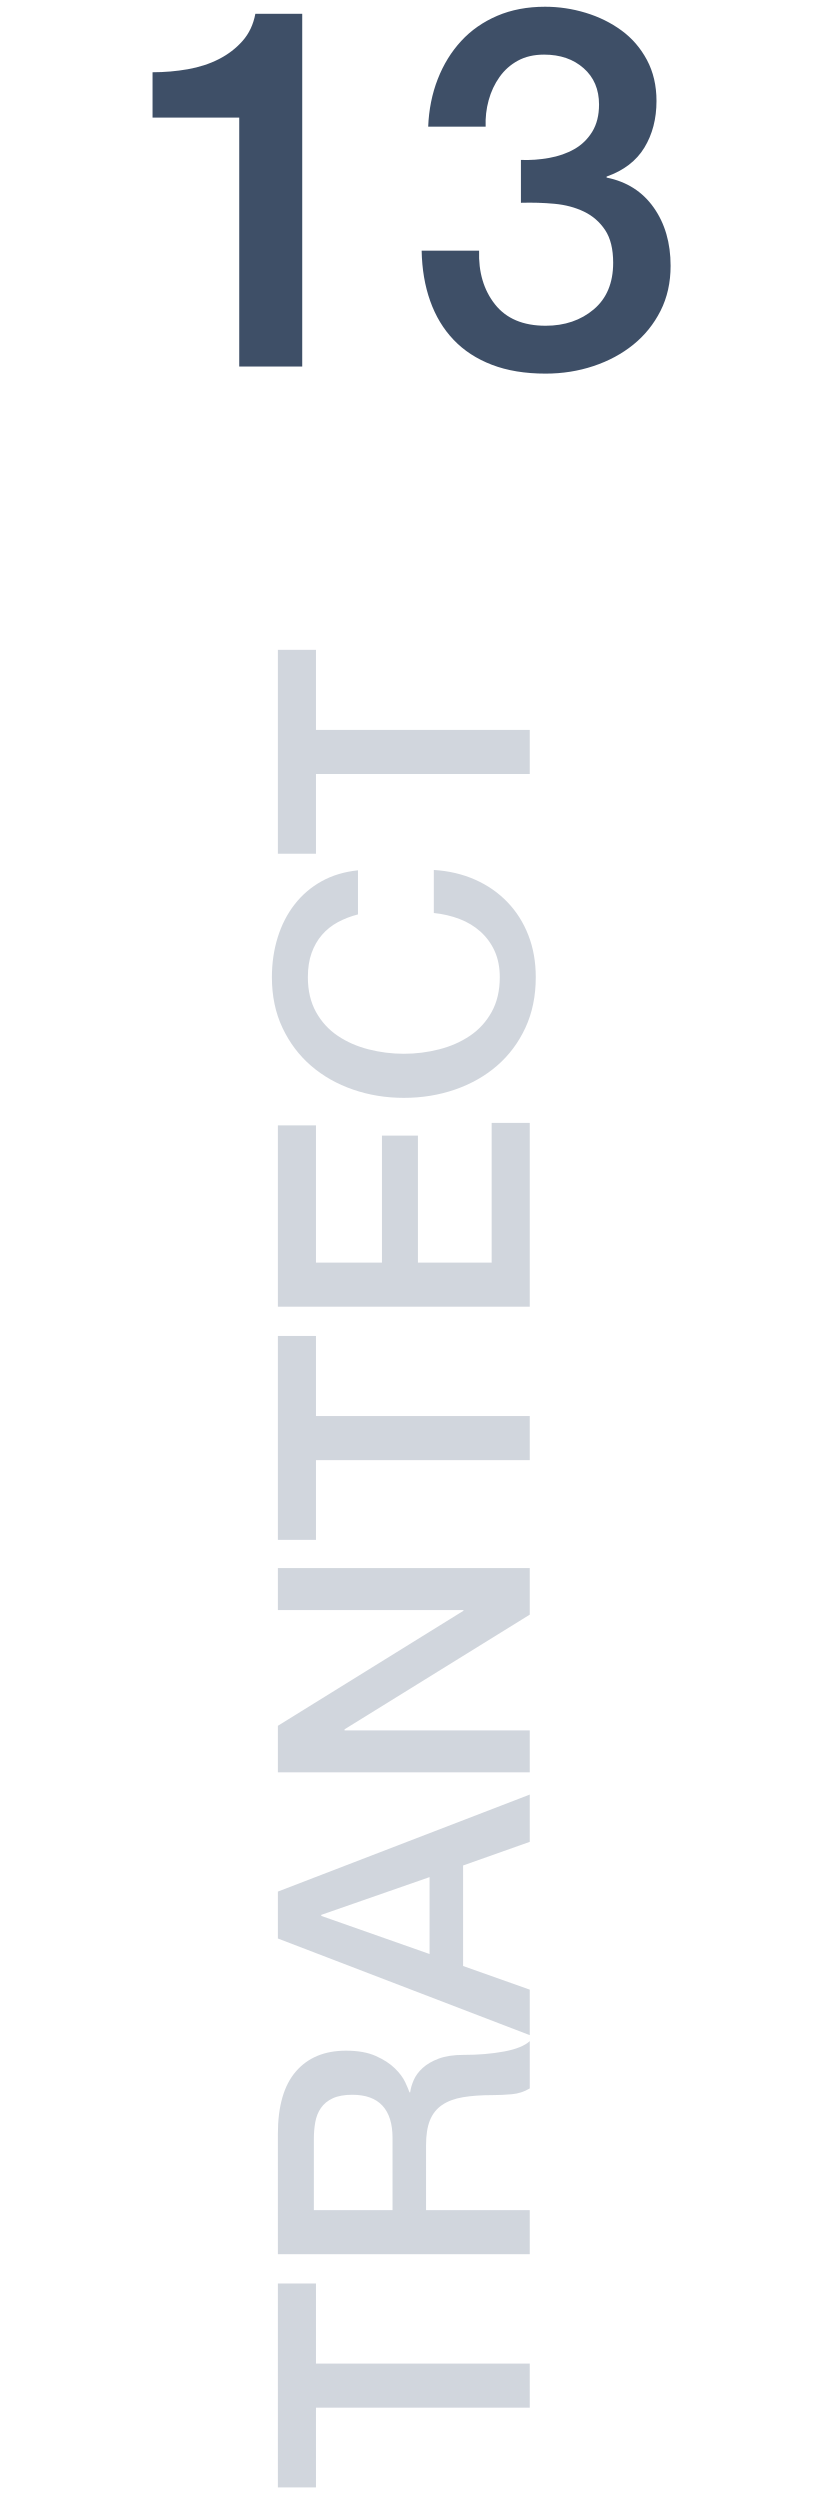
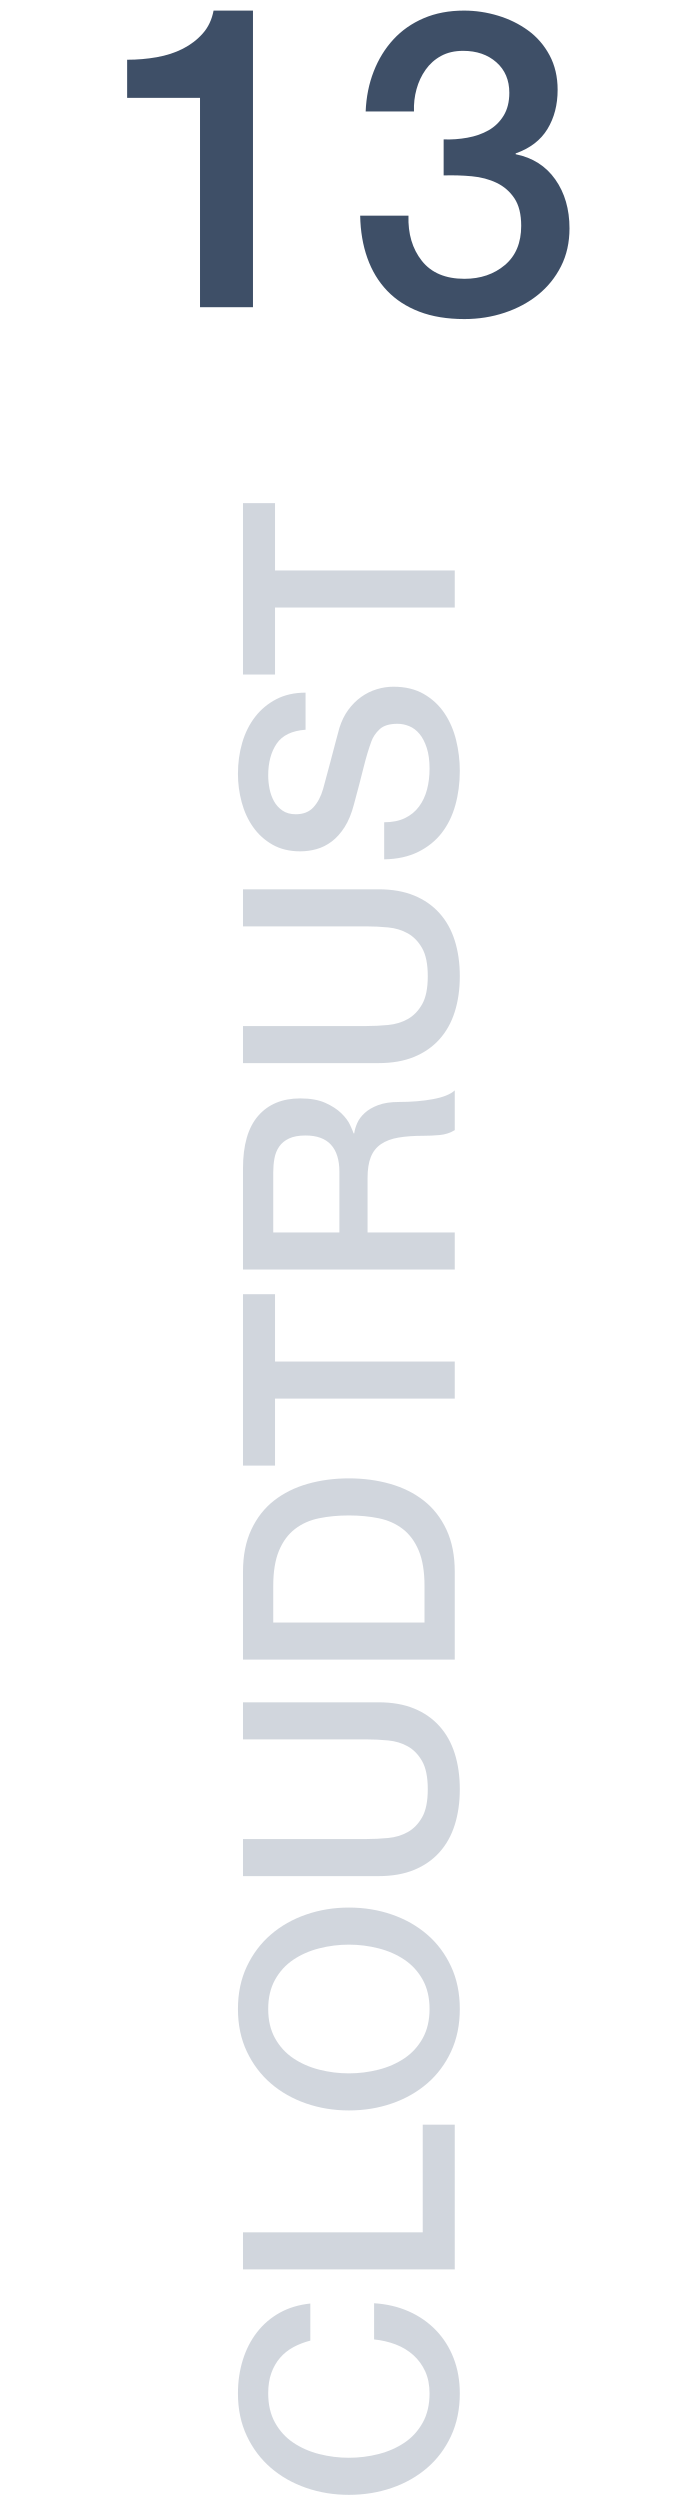
- <svg xmlns="http://www.w3.org/2000/svg" version="1.1" id="图层_1" x="0px" y="0px" width="65.2px" height="198.43px" viewBox="0 0 65.2 198.43" enable-background="new 0 0 65.2 198.43" xml:space="preserve">
-   <g display="none">
-     <path display="inline" fill="#3E4F67" d="M1.02,6.999c0.96,0,1.893-0.08,2.8-0.24c0.906-0.16,1.727-0.426,2.46-0.8   c0.733-0.373,1.36-0.853,1.88-1.44c0.52-0.586,0.86-1.307,1.02-2.16h3.72v28h-5v-19.76H1.02V6.999z" />
-     <path display="inline" fill="#3E4F67" d="M32.261,1.799c2,0,3.633,0.46,4.899,1.38c1.267,0.92,2.253,2.094,2.96,3.52   c0.706,1.427,1.187,2.994,1.44,4.7c0.253,1.707,0.38,3.36,0.38,4.96s-0.127,3.254-0.38,4.96c-0.254,1.707-0.734,3.274-1.44,4.7   c-0.707,1.427-1.693,2.6-2.96,3.52s-2.899,1.38-4.899,1.38s-3.634-0.46-4.9-1.38s-2.254-2.093-2.96-3.52   c-0.707-1.426-1.187-2.993-1.44-4.7c-0.253-1.706-0.38-3.36-0.38-4.96s0.127-3.253,0.38-4.96c0.254-1.706,0.733-3.273,1.44-4.7   c0.706-1.426,1.693-2.6,2.96-3.52C28.627,2.259,30.261,1.799,32.261,1.799z M32.261,27.118c0.986,0,1.812-0.286,2.479-0.86   c0.666-0.573,1.193-1.346,1.58-2.32c0.387-0.973,0.66-2.113,0.82-3.42s0.24-2.693,0.24-4.16c0-1.466-0.08-2.846-0.24-4.14   c-0.16-1.293-0.434-2.433-0.82-3.42c-0.387-0.986-0.914-1.766-1.58-2.34c-0.667-0.573-1.493-0.86-2.479-0.86   c-1.014,0-1.848,0.287-2.5,0.86c-0.654,0.574-1.174,1.354-1.561,2.34c-0.387,0.987-0.66,2.127-0.819,3.42   c-0.16,1.294-0.24,2.674-0.24,4.14c0,1.467,0.08,2.854,0.24,4.16c0.159,1.307,0.433,2.447,0.819,3.42   c0.387,0.974,0.906,1.747,1.561,2.32C30.413,26.832,31.247,27.118,32.261,27.118z" />
-     <path display="inline" fill="#3E4F67" d="M54.5,1.799c2,0,3.633,0.46,4.9,1.38c1.266,0.92,2.253,2.094,2.96,3.52   c0.706,1.427,1.186,2.994,1.439,4.7c0.254,1.707,0.38,3.36,0.38,4.96s-0.126,3.254-0.38,4.96c-0.254,1.707-0.733,3.274-1.439,4.7   c-0.707,1.427-1.694,2.6-2.96,3.52c-1.268,0.92-2.9,1.38-4.9,1.38s-3.634-0.46-4.899-1.38c-1.268-0.92-2.254-2.093-2.961-3.52   c-0.706-1.426-1.187-2.993-1.439-4.7c-0.254-1.706-0.38-3.36-0.38-4.96s0.126-3.253,0.38-4.96c0.253-1.706,0.733-3.273,1.439-4.7   c0.707-1.426,1.693-2.6,2.961-3.52C50.866,2.259,52.5,1.799,54.5,1.799z M54.5,27.118c0.986,0,1.813-0.286,2.48-0.86   c0.666-0.573,1.192-1.346,1.58-2.32c0.386-0.973,0.659-2.113,0.819-3.42s0.24-2.693,0.24-4.16c0-1.466-0.08-2.846-0.24-4.14   c-0.16-1.293-0.434-2.433-0.819-3.42c-0.388-0.986-0.914-1.766-1.58-2.34c-0.667-0.573-1.494-0.86-2.48-0.86   c-1.014,0-1.847,0.287-2.5,0.86c-0.653,0.574-1.174,1.354-1.56,2.34c-0.387,0.987-0.66,2.127-0.82,3.42   c-0.16,1.294-0.24,2.674-0.24,4.14c0,1.467,0.08,2.854,0.24,4.16s0.434,2.447,0.82,3.42c0.386,0.974,0.906,1.747,1.56,2.32   C52.653,26.832,53.486,27.118,54.5,27.118z" />
-   </g>
-   <g>
-     <path fill="#D1D6DD" d="M22.056,197.43v-16.184h3.024v6.356h16.968v3.5H25.08v6.328H22.056z" />
-     <path fill="#D1D6DD" d="M22.056,178.922v-9.548c0-2.202,0.476-3.854,1.428-4.956s2.278-1.652,3.976-1.652   c0.952,0,1.741,0.141,2.366,0.421c0.626,0.279,1.13,0.606,1.512,0.979c0.383,0.374,0.658,0.742,0.826,1.106   c0.168,0.363,0.28,0.63,0.336,0.798h0.056c0.038-0.299,0.131-0.621,0.28-0.966c0.149-0.346,0.388-0.668,0.714-0.967   c0.327-0.298,0.751-0.546,1.274-0.741c0.523-0.196,1.176-0.295,1.96-0.295c1.176,0,2.246-0.088,3.207-0.266   c0.961-0.177,1.647-0.452,2.058-0.826v3.752c-0.429,0.262-0.905,0.416-1.428,0.462c-0.522,0.047-1.026,0.07-1.513,0.07   c-0.914,0-1.703,0.056-2.366,0.168c-0.662,0.112-1.213,0.317-1.652,0.616c-0.438,0.299-0.76,0.705-0.966,1.218   c-0.206,0.514-0.308,1.172-0.308,1.975v5.151h8.232v3.5H22.056z M31.156,175.422v-5.74c0-1.119-0.266-1.969-0.798-2.548   c-0.532-0.578-1.33-0.868-2.394-0.868c-0.634,0-1.152,0.094-1.554,0.28c-0.401,0.187-0.714,0.443-0.938,0.771   c-0.224,0.326-0.373,0.699-0.448,1.12c-0.074,0.42-0.112,0.854-0.112,1.302v5.684H31.156z" />
-     <path fill="#D1D6DD" d="M22.056,153.863v-3.725l19.992-7.699v3.752l-5.292,1.876v7.979l5.292,1.876v3.612L22.056,153.863z    M34.096,155.094v-6.104l-8.596,2.996v0.084L34.096,155.094z" />
-     <path fill="#D1D6DD" d="M22.056,140.675v-3.696l14.728-9.128v-0.057H22.056v-3.332h19.992v3.696l-14.7,9.101v0.084h14.7v3.332   H22.056z" />
-     <path fill="#D1D6DD" d="M22.056,122.223v-16.185h3.024v6.356h16.968v3.5H25.08v6.328H22.056z" />
-     <path fill="#D1D6DD" d="M22.056,103.715V89.324h3.024v10.892h5.236v-10.08h2.856v10.08h5.852V89.127h3.024v14.588H22.056z" />
-     <path fill="#D1D6DD" d="M28.412,72.579c-0.578,0.149-1.11,0.355-1.596,0.616c-0.485,0.262-0.905,0.598-1.26,1.008   c-0.354,0.411-0.63,0.892-0.826,1.442c-0.196,0.551-0.294,1.189-0.294,1.918c0,1.063,0.215,1.983,0.644,2.758   s1.003,1.405,1.722,1.89c0.719,0.486,1.536,0.846,2.45,1.078c0.915,0.234,1.848,0.351,2.8,0.351c0.952,0,1.886-0.116,2.8-0.351   c0.915-0.232,1.731-0.592,2.45-1.078c0.719-0.484,1.293-1.115,1.722-1.89c0.43-0.774,0.645-1.694,0.645-2.758   c0-0.784-0.136-1.475-0.406-2.072c-0.27-0.597-0.645-1.11-1.12-1.54c-0.476-0.429-1.031-0.765-1.666-1.008   c-0.635-0.242-1.316-0.401-2.044-0.476v-3.416c1.195,0.074,2.287,0.331,3.276,0.77s1.844,1.031,2.562,1.778   c0.719,0.746,1.274,1.624,1.666,2.632c0.393,1.008,0.588,2.119,0.588,3.332c0,1.493-0.275,2.833-0.825,4.018   c-0.551,1.186-1.303,2.189-2.254,3.011c-0.952,0.821-2.063,1.451-3.333,1.89c-1.269,0.438-2.623,0.658-4.06,0.658   c-1.418,0-2.762-0.22-4.032-0.658s-2.38-1.068-3.332-1.89c-0.952-0.821-1.708-1.825-2.268-3.011c-0.56-1.185-0.84-2.524-0.84-4.018   c0-1.12,0.154-2.175,0.462-3.164c0.308-0.989,0.756-1.862,1.344-2.618s1.302-1.367,2.142-1.834c0.84-0.466,1.802-0.756,2.884-0.868   V72.579z" />
-     <path fill="#D1D6DD" d="M22.056,67.764V51.579h3.024v6.356h16.968v3.5H25.08v6.328H22.056z" />
-   </g>
-   <g display="none">
-     <path display="inline" fill="#3E4F67" d="M32.044,1.04c2.208,0,4.011,0.508,5.409,1.524c1.4,1.016,2.489,2.312,3.269,3.887   c0.781,1.576,1.309,3.306,1.589,5.19c0.28,1.885,0.421,3.71,0.421,5.476s-0.14,3.593-0.421,5.476   c-0.28,1.885-0.809,3.615-1.589,5.19c-0.781,1.575-1.87,2.87-3.269,3.887c-1.397,1.016-3.2,1.524-5.409,1.524   c-2.209,0-4.013-0.508-5.411-1.524c-1.399-1.016-2.489-2.311-3.269-3.887c-0.78-1.575-1.31-3.305-1.59-5.19   c-0.28-1.884-0.419-3.71-0.419-5.476s0.14-3.592,0.419-5.476c0.28-1.884,0.81-3.614,1.59-5.19c0.78-1.575,1.87-2.87,3.269-3.887   C28.032,1.548,29.836,1.04,32.044,1.04z M32.044,28.997c1.089,0,2.001-0.316,2.737-0.949c0.738-0.633,1.318-1.486,1.745-2.561   c0.427-1.074,0.729-2.333,0.906-3.776s0.265-2.974,0.265-4.593c0-1.619-0.088-3.143-0.265-4.571   c-0.177-1.428-0.479-2.686-0.906-3.776c-0.427-1.089-1.007-1.95-1.745-2.584c-0.735-0.633-1.648-0.949-2.737-0.949   c-1.12,0-2.04,0.316-2.761,0.949c-0.722,0.633-1.296,1.494-1.723,2.584c-0.427,1.09-0.729,2.348-0.905,3.776   c-0.177,1.429-0.265,2.952-0.265,4.571c0,1.62,0.088,3.151,0.265,4.593c0.176,1.443,0.478,2.702,0.905,3.776   c0.426,1.075,1.001,1.928,1.723,2.561C30.004,28.681,30.925,28.997,32.044,28.997z" />
-   </g>
-   <g display="none">
-     <path display="inline" fill="#3E4F67" d="M23.333,5.64c0.96,0,1.893-0.08,2.8-0.24c0.906-0.16,1.727-0.426,2.46-0.8   c0.733-0.373,1.36-0.853,1.88-1.44c0.521-0.586,0.86-1.307,1.021-2.16h3.72v28h-5V9.24h-6.88V5.64z" />
-   </g>
-   <g display="none">
-     <path display="inline" fill="#3E4F67" d="M41.592,30.207h-19.12c0.026-2.32,0.587-4.346,1.681-6.08   c1.093-1.733,2.586-3.24,4.479-4.52c0.906-0.666,1.854-1.313,2.84-1.94c0.986-0.626,1.894-1.3,2.721-2.02   c0.826-0.72,1.506-1.5,2.04-2.34c0.533-0.84,0.812-1.806,0.84-2.9c0-0.506-0.061-1.046-0.18-1.62c-0.12-0.573-0.354-1.106-0.7-1.6   c-0.347-0.493-0.827-0.906-1.44-1.24s-1.414-0.5-2.399-0.5c-0.907,0-1.66,0.18-2.261,0.54c-0.6,0.36-1.08,0.854-1.439,1.48   c-0.36,0.627-0.627,1.367-0.8,2.22c-0.174,0.854-0.274,1.774-0.301,2.76h-4.56c0-1.546,0.206-2.98,0.62-4.3   c0.413-1.32,1.033-2.46,1.859-3.42c0.827-0.96,1.834-1.713,3.021-2.26c1.187-0.546,2.566-0.82,4.14-0.82   c1.706,0,3.134,0.28,4.28,0.84c1.146,0.56,2.073,1.267,2.78,2.12c0.706,0.854,1.206,1.78,1.5,2.78c0.293,1,0.439,1.954,0.439,2.86   c0,1.12-0.174,2.134-0.52,3.04c-0.347,0.907-0.813,1.74-1.4,2.5c-0.587,0.76-1.254,1.46-2,2.1c-0.747,0.64-1.52,1.24-2.319,1.8   c-0.801,0.56-1.601,1.094-2.4,1.6c-0.8,0.507-1.54,1.014-2.22,1.52c-0.681,0.507-1.274,1.034-1.78,1.58   c-0.507,0.547-0.854,1.126-1.04,1.74h13.64V30.207z" />
-   </g>
-   <g display="none">
-     <path display="inline" fill="#3E4F67" d="M31.052,13.16c0.746,0.027,1.493-0.026,2.24-0.16c0.746-0.133,1.413-0.366,2-0.7   c0.586-0.333,1.06-0.793,1.42-1.38c0.359-0.586,0.54-1.306,0.54-2.16c0-1.2-0.407-2.16-1.221-2.88   c-0.813-0.72-1.859-1.08-3.14-1.08c-0.8,0-1.494,0.16-2.08,0.48c-0.587,0.32-1.073,0.753-1.46,1.3   c-0.387,0.547-0.674,1.16-0.86,1.84c-0.187,0.68-0.267,1.38-0.239,2.1h-4.561c0.054-1.36,0.307-2.62,0.76-3.78   c0.453-1.16,1.073-2.167,1.86-3.02c0.786-0.854,1.74-1.52,2.86-2S31.558,1,32.972,1c1.093,0,2.166,0.16,3.22,0.48   c1.054,0.32,2,0.787,2.84,1.4c0.841,0.614,1.514,1.394,2.021,2.34c0.506,0.947,0.76,2.034,0.76,3.26c0,1.414-0.32,2.647-0.96,3.7   c-0.64,1.054-1.64,1.82-3,2.3v0.08c1.6,0.32,2.847,1.114,3.74,2.38c0.893,1.267,1.34,2.807,1.34,4.62c0,1.334-0.267,2.527-0.8,3.58   c-0.534,1.054-1.254,1.947-2.16,2.68c-0.907,0.734-1.96,1.3-3.16,1.7s-2.467,0.6-3.8,0.6c-1.627,0-3.047-0.234-4.26-0.7   c-1.214-0.466-2.228-1.126-3.04-1.98c-0.814-0.853-1.434-1.88-1.86-3.08c-0.427-1.2-0.653-2.533-0.68-4h4.56   c-0.054,1.707,0.366,3.127,1.26,4.26c0.894,1.134,2.233,1.7,4.021,1.7c1.52,0,2.793-0.433,3.82-1.3c1.025-0.866,1.54-2.1,1.54-3.7   c0-1.093-0.214-1.96-0.641-2.6c-0.427-0.64-0.986-1.126-1.68-1.46c-0.694-0.333-1.474-0.54-2.34-0.62   c-0.867-0.08-1.754-0.106-2.66-0.08V13.16z" />
-   </g>
-   <g display="none">
-     <path display="inline" fill="#3E4F67" d="M26.38,1h14.48v4.08H29.78l-1.44,7.12l0.08,0.08c0.613-0.693,1.394-1.22,2.34-1.58   c0.946-0.36,1.887-0.54,2.82-0.54c1.386,0,2.626,0.233,3.72,0.7c1.094,0.467,2.014,1.12,2.76,1.96c0.747,0.84,1.313,1.834,1.7,2.98   c0.387,1.147,0.58,2.387,0.58,3.72c0,1.12-0.18,2.274-0.54,3.46c-0.359,1.187-0.934,2.267-1.72,3.24   c-0.787,0.974-1.794,1.773-3.021,2.4c-1.227,0.626-2.693,0.94-4.399,0.94c-1.36,0-2.62-0.18-3.78-0.54s-2.18-0.9-3.06-1.62   c-0.88-0.72-1.58-1.606-2.101-2.66c-0.52-1.053-0.807-2.287-0.859-3.7h4.56c0.133,1.52,0.653,2.687,1.56,3.5   c0.906,0.813,2.106,1.22,3.601,1.22c0.96,0,1.773-0.16,2.439-0.48c0.667-0.32,1.207-0.76,1.62-1.32s0.707-1.213,0.88-1.96   c0.174-0.746,0.261-1.546,0.261-2.4c0-0.773-0.107-1.513-0.32-2.22c-0.214-0.706-0.534-1.326-0.96-1.86   c-0.427-0.533-0.98-0.96-1.66-1.28c-0.68-0.32-1.474-0.48-2.38-0.48c-0.96,0-1.86,0.18-2.7,0.54c-0.84,0.36-1.446,1.034-1.819,2.02   H23.38L26.38,1z" />
-   </g>
-   <g display="none">
-     <path display="inline" fill="#3E4F67" d="M32.667,30.072c-1.414,0-2.727-0.2-3.94-0.6s-2.26-0.98-3.14-1.74   c-0.88-0.76-1.567-1.687-2.06-2.78c-0.494-1.093-0.74-2.32-0.74-3.68c0-1.76,0.46-3.24,1.38-4.44c0.92-1.2,2.166-2,3.74-2.4v-0.08   c-1.28-0.48-2.261-1.22-2.94-2.22s-1.02-2.18-1.02-3.54c0-2.4,0.753-4.273,2.26-5.62c1.506-1.346,3.66-2.02,6.46-2.02   s4.953,0.674,6.46,2.02c1.506,1.347,2.26,3.22,2.26,5.62c0,1.36-0.34,2.54-1.02,3.54c-0.681,1-1.66,1.74-2.94,2.22v0.08   c1.573,0.4,2.82,1.2,3.74,2.4c0.92,1.2,1.38,2.68,1.38,4.44c0,1.36-0.247,2.587-0.74,3.68c-0.493,1.094-1.18,2.02-2.06,2.78   c-0.88,0.76-1.927,1.34-3.141,1.74C35.393,29.872,34.08,30.072,32.667,30.072z M32.667,26.472c1.52,0,2.786-0.453,3.8-1.36   c1.014-0.906,1.521-2.187,1.521-3.84c0-1.546-0.507-2.753-1.521-3.62c-1.014-0.866-2.28-1.3-3.8-1.3c-1.521,0-2.787,0.434-3.8,1.3   c-1.014,0.867-1.521,2.074-1.521,3.62c0,1.654,0.507,2.934,1.521,3.84C29.88,26.019,31.146,26.472,32.667,26.472z M32.667,4.552   c-1.227,0-2.267,0.367-3.12,1.1s-1.28,1.793-1.28,3.18c0,1.334,0.413,2.354,1.24,3.06c0.826,0.707,1.88,1.06,3.16,1.06   s2.333-0.353,3.16-1.06c0.826-0.706,1.239-1.726,1.239-3.06c0-1.386-0.427-2.446-1.279-3.18   C34.933,4.919,33.893,4.552,32.667,4.552z" />
-   </g>
-   <g>
-     <path fill="#3E4F67" d="M12.107,5.735c0.96,0,1.893-0.08,2.8-0.24c0.906-0.16,1.727-0.426,2.46-0.8   c0.733-0.373,1.36-0.853,1.88-1.44c0.521-0.586,0.86-1.307,1.021-2.16h3.72v28h-5V9.335h-6.88V5.735z" />
-     <path fill="#3E4F67" d="M41.347,12.695c0.746,0.027,1.493-0.026,2.24-0.16c0.746-0.133,1.413-0.366,2-0.7   c0.586-0.333,1.06-0.793,1.42-1.38c0.359-0.586,0.54-1.306,0.54-2.16c0-1.2-0.407-2.16-1.221-2.88   c-0.813-0.72-1.859-1.08-3.14-1.08c-0.8,0-1.494,0.16-2.08,0.48c-0.587,0.32-1.073,0.753-1.46,1.3   c-0.387,0.547-0.674,1.16-0.86,1.84c-0.187,0.68-0.267,1.38-0.239,2.1h-4.561c0.054-1.36,0.307-2.62,0.76-3.78   c0.453-1.16,1.073-2.167,1.86-3.02c0.786-0.854,1.74-1.52,2.86-2s2.386-0.72,3.8-0.72c1.093,0,2.166,0.16,3.22,0.48   c1.054,0.32,2,0.787,2.84,1.4c0.841,0.614,1.514,1.394,2.021,2.34c0.506,0.947,0.76,2.034,0.76,3.26c0,1.414-0.32,2.647-0.96,3.7   c-0.64,1.054-1.64,1.82-3,2.3v0.08c1.6,0.32,2.847,1.114,3.74,2.38c0.893,1.267,1.34,2.807,1.34,4.62c0,1.334-0.267,2.527-0.8,3.58   c-0.534,1.054-1.254,1.947-2.16,2.68c-0.907,0.734-1.96,1.3-3.16,1.7s-2.467,0.6-3.8,0.6c-1.627,0-3.047-0.234-4.26-0.7   c-1.214-0.466-2.228-1.126-3.04-1.98c-0.814-0.853-1.434-1.88-1.86-3.08c-0.427-1.2-0.653-2.533-0.68-4h4.56   c-0.054,1.707,0.366,3.127,1.26,4.26c0.894,1.134,2.233,1.7,4.021,1.7c1.52,0,2.793-0.433,3.82-1.3c1.025-0.866,1.54-2.1,1.54-3.7   c0-1.093-0.214-1.96-0.641-2.6c-0.427-0.64-0.986-1.126-1.68-1.46c-0.694-0.333-1.474-0.54-2.34-0.62   c-0.867-0.08-1.754-0.106-2.66-0.08V12.695z" />
+ <svg xmlns="http://www.w3.org/2000/svg" width="65px" height="236px" viewBox="0 0 65 236" version="1.1" style="background: #FFFFFF;">
+   <defs />
+   <g id="Page-1" stroke="none" stroke-width="1" fill="none" fill-rule="evenodd">
+     <g id="Artboard-Copy-2">
+       <path d="M-46.516,137.864 C-46.665,137.285 -46.871,136.753 -47.132,136.268 C-47.393,135.783 -47.729,135.363 -48.14,135.008 C-48.551,134.653 -49.031,134.378 -49.582,134.182 C-50.133,133.986 -50.772,133.888 -51.5,133.888 C-52.564,133.888 -53.483,134.103 -54.258,134.532 C-55.033,134.961 -55.663,135.535 -56.148,136.254 C-56.633,136.973 -56.993,137.789 -57.226,138.704 C-57.459,139.619 -57.576,140.552 -57.576,141.504 C-57.576,142.456 -57.459,143.389 -57.226,144.304 C-56.993,145.219 -56.633,146.035 -56.148,146.754 C-55.663,147.473 -55.033,148.047 -54.258,148.476 C-53.483,148.905 -52.564,149.12 -51.5,149.12 C-50.716,149.12 -50.025,148.985 -49.428,148.714 C-48.831,148.443 -48.317,148.07 -47.888,147.594 C-47.459,147.118 -47.123,146.563 -46.88,145.928 C-46.637,145.293 -46.479,144.612 -46.404,143.884 L-42.988,143.884 C-43.063,145.079 -43.319,146.171 -43.758,147.16 C-44.197,148.149 -44.789,149.003 -45.536,149.722 C-46.283,150.441 -47.16,150.996 -48.168,151.388 C-49.176,151.78 -50.287,151.976 -51.5,151.976 C-52.993,151.976 -54.333,151.701 -55.518,151.15 C-56.703,150.599 -57.707,149.848 -58.528,148.896 C-59.349,147.944 -59.979,146.833 -60.418,145.564 C-60.857,144.295 -61.076,142.941 -61.076,141.504 C-61.076,140.085 -60.857,138.741 -60.418,137.472 C-59.979,136.203 -59.349,135.092 -58.528,134.14 C-57.707,133.188 -56.703,132.432 -55.518,131.872 C-54.333,131.312 -52.993,131.032 -51.5,131.032 C-50.38,131.032 -49.325,131.186 -48.336,131.494 C-47.347,131.802 -46.474,132.25 -45.718,132.838 C-44.962,133.426 -44.351,134.14 -43.884,134.98 C-43.417,135.82 -43.128,136.781 -43.016,137.864 L-46.516,137.864 Z M-39.796,131.508 L-36.296,131.508 L-36.296,148.476 L-26.132,148.476 L-26.132,151.5 L-39.796,151.5 L-39.796,131.508 Z M-15.212,133.888 C-16.276,133.888 -17.195,134.103 -17.97,134.532 C-18.745,134.961 -19.375,135.535 -19.86,136.254 C-20.345,136.973 -20.705,137.789 -20.938,138.704 C-21.171,139.619 -21.288,140.552 -21.288,141.504 C-21.288,142.456 -21.171,143.389 -20.938,144.304 C-20.705,145.219 -20.345,146.035 -19.86,146.754 C-19.375,147.473 -18.745,148.047 -17.97,148.476 C-17.195,148.905 -16.276,149.12 -15.212,149.12 C-14.148,149.12 -13.229,148.905 -12.454,148.476 C-11.679,148.047 -11.049,147.473 -10.564,146.754 C-10.079,146.035 -9.719,145.219 -9.486,144.304 C-9.253,143.389 -9.136,142.456 -9.136,141.504 C-9.136,140.552 -9.253,139.619 -9.486,138.704 C-9.719,137.789 -10.079,136.973 -10.564,136.254 C-11.049,135.535 -11.679,134.961 -12.454,134.532 C-13.229,134.103 -14.148,133.888 -15.212,133.888 Z M-15.212,131.032 C-13.719,131.032 -12.379,131.312 -11.194,131.872 C-10.009,132.432 -9.005,133.188 -8.184,134.14 C-7.363,135.092 -6.733,136.203 -6.294,137.472 C-5.855,138.741 -5.636,140.085 -5.636,141.504 C-5.636,142.941 -5.855,144.295 -6.294,145.564 C-6.733,146.833 -7.363,147.944 -8.184,148.896 C-9.005,149.848 -10.009,150.599 -11.194,151.15 C-12.379,151.701 -13.719,151.976 -15.212,151.976 C-16.705,151.976 -18.045,151.701 -19.23,151.15 C-20.415,150.599 -21.419,149.848 -22.24,148.896 C-23.061,147.944 -23.691,146.833 -24.13,145.564 C-24.569,144.295 -24.788,142.941 -24.788,141.504 C-24.788,140.085 -24.569,138.741 -24.13,137.472 C-23.691,136.203 -23.061,135.092 -22.24,134.14 C-21.419,133.188 -20.415,132.432 -19.23,131.872 C-18.045,131.312 -16.705,131.032 -15.212,131.032 Z M-2.668,131.508 L0.832,131.508 L0.832,143.156 C0.832,143.828 0.865,144.509 0.93,145.2 C0.995,145.891 1.182,146.511 1.49,147.062 C1.798,147.613 2.265,148.065 2.89,148.42 C3.515,148.775 4.397,148.952 5.536,148.952 C6.675,148.952 7.557,148.775 8.182,148.42 C8.807,148.065 9.274,147.613 9.582,147.062 C9.89,146.511 10.077,145.891 10.142,145.2 C10.207,144.509 10.24,143.828 10.24,143.156 L10.24,131.508 L13.74,131.508 L13.74,144.304 C13.74,145.592 13.544,146.712 13.152,147.664 C12.76,148.616 12.205,149.414 11.486,150.058 C10.767,150.702 9.904,151.183 8.896,151.5 C7.888,151.817 6.768,151.976 5.536,151.976 C4.304,151.976 3.184,151.817 2.176,151.5 C1.168,151.183 0.305,150.702 -0.414,150.058 C-1.133,149.414 -1.688,148.616 -2.08,147.664 C-2.472,146.712 -2.668,145.592 -2.668,144.304 L-2.668,131.508 Z M17.772,131.508 L26.06,131.508 C27.591,131.508 28.916,131.769 30.036,132.292 C31.156,132.815 32.071,133.529 32.78,134.434 C33.489,135.339 34.017,136.399 34.362,137.612 C34.707,138.825 34.88,140.123 34.88,141.504 C34.88,142.885 34.707,144.183 34.362,145.396 C34.017,146.609 33.489,147.669 32.78,148.574 C32.071,149.479 31.156,150.193 30.036,150.716 C28.916,151.239 27.591,151.5 26.06,151.5 L17.772,151.5 L17.772,131.508 Z M21.272,148.644 L24.716,148.644 C26.079,148.644 27.194,148.462 28.062,148.098 C28.93,147.734 29.611,147.23 30.106,146.586 C30.601,145.942 30.937,145.186 31.114,144.318 C31.291,143.45 31.38,142.512 31.38,141.504 C31.38,140.496 31.291,139.558 31.114,138.69 C30.937,137.822 30.601,137.066 30.106,136.422 C29.611,135.778 28.93,135.274 28.062,134.91 C27.194,134.546 26.079,134.364 24.716,134.364 L21.272,134.364 L21.272,148.644 Z M36.084,131.508 L52.268,131.508 L52.268,134.532 L45.912,134.532 L45.912,151.5 L42.412,151.5 L42.412,134.532 L36.084,134.532 L36.084,131.508 Z M54.592,131.508 L64.14,131.508 C66.343,131.508 67.995,131.984 69.096,132.936 C70.197,133.888 70.748,135.213 70.748,136.912 C70.748,137.864 70.608,138.653 70.328,139.278 C70.048,139.903 69.721,140.407 69.348,140.79 C68.975,141.173 68.606,141.448 68.242,141.616 C67.878,141.784 67.612,141.896 67.444,141.952 L67.444,142.008 C67.743,142.045 68.065,142.139 68.41,142.288 C68.755,142.437 69.077,142.675 69.376,143.002 C69.675,143.329 69.922,143.753 70.118,144.276 C70.314,144.799 70.412,145.452 70.412,146.236 C70.412,147.412 70.501,148.481 70.678,149.442 C70.855,150.403 71.131,151.089 71.504,151.5 L67.752,151.5 C67.491,151.071 67.337,150.595 67.29,150.072 C67.243,149.549 67.22,149.045 67.22,148.56 C67.22,147.645 67.164,146.857 67.052,146.194 C66.94,145.531 66.735,144.981 66.436,144.542 C66.137,144.103 65.731,143.781 65.218,143.576 C64.705,143.371 64.047,143.268 63.244,143.268 L58.092,143.268 L58.092,151.5 L54.592,151.5 L54.592,131.508 Z M58.092,140.608 L63.832,140.608 C64.952,140.608 65.801,140.342 66.38,139.81 C66.959,139.278 67.248,138.48 67.248,137.416 C67.248,136.781 67.155,136.263 66.968,135.862 C66.781,135.461 66.525,135.148 66.198,134.924 C65.871,134.7 65.498,134.551 65.078,134.476 C64.658,134.401 64.224,134.364 63.776,134.364 L58.092,134.364 L58.092,140.608 Z M74.08,131.508 L77.58,131.508 L77.58,143.156 C77.58,143.828 77.613,144.509 77.678,145.2 C77.743,145.891 77.93,146.511 78.238,147.062 C78.546,147.613 79.013,148.065 79.638,148.42 C80.263,148.775 81.145,148.952 82.284,148.952 C83.423,148.952 84.305,148.775 84.93,148.42 C85.555,148.065 86.022,147.613 86.33,147.062 C86.638,146.511 86.825,145.891 86.89,145.2 C86.955,144.509 86.988,143.828 86.988,143.156 L86.988,131.508 L90.488,131.508 L90.488,144.304 C90.488,145.592 90.292,146.712 89.9,147.664 C89.508,148.616 88.953,149.414 88.234,150.058 C87.515,150.702 86.652,151.183 85.644,151.5 C84.636,151.817 83.516,151.976 82.284,151.976 C81.052,151.976 79.932,151.817 78.924,151.5 C77.916,151.183 77.053,150.702 76.334,150.058 C75.615,149.414 75.06,148.616 74.668,147.664 C74.276,146.712 74.08,145.592 74.08,144.304 L74.08,131.508 Z M96.816,144.836 C96.816,145.601 96.947,146.255 97.208,146.796 C97.469,147.337 97.833,147.781 98.3,148.126 C98.767,148.471 99.303,148.723 99.91,148.882 C100.517,149.041 101.175,149.12 101.884,149.12 C102.649,149.12 103.303,149.031 103.844,148.854 C104.385,148.677 104.824,148.448 105.16,148.168 C105.496,147.888 105.739,147.566 105.888,147.202 C106.037,146.838 106.112,146.469 106.112,146.096 C106.112,145.331 105.939,144.766 105.594,144.402 C105.249,144.038 104.871,143.781 104.46,143.632 C103.751,143.371 102.925,143.123 101.982,142.89 C101.039,142.657 99.877,142.353 98.496,141.98 C97.637,141.756 96.923,141.462 96.354,141.098 C95.785,140.734 95.332,140.328 94.996,139.88 C94.66,139.432 94.422,138.956 94.282,138.452 C94.142,137.948 94.072,137.435 94.072,136.912 C94.072,135.904 94.282,135.031 94.702,134.294 C95.122,133.557 95.677,132.945 96.368,132.46 C97.059,131.975 97.843,131.615 98.72,131.382 C99.597,131.149 100.484,131.032 101.38,131.032 C102.425,131.032 103.41,131.167 104.334,131.438 C105.258,131.709 106.07,132.115 106.77,132.656 C107.47,133.197 108.025,133.865 108.436,134.658 C108.847,135.451 109.052,136.371 109.052,137.416 L105.552,137.416 C105.459,136.128 105.02,135.218 104.236,134.686 C103.452,134.154 102.453,133.888 101.24,133.888 C100.829,133.888 100.409,133.93 99.98,134.014 C99.551,134.098 99.159,134.238 98.804,134.434 C98.449,134.63 98.155,134.896 97.922,135.232 C97.689,135.568 97.572,135.988 97.572,136.492 C97.572,137.201 97.791,137.757 98.23,138.158 C98.669,138.559 99.243,138.863 99.952,139.068 C100.027,139.087 100.321,139.166 100.834,139.306 C101.347,139.446 101.921,139.6 102.556,139.768 C103.191,139.936 103.811,140.099 104.418,140.258 C105.025,140.417 105.459,140.533 105.72,140.608 C106.373,140.813 106.943,141.093 107.428,141.448 C107.913,141.803 108.319,142.209 108.646,142.666 C108.973,143.123 109.215,143.613 109.374,144.136 C109.533,144.659 109.612,145.181 109.612,145.704 C109.612,146.824 109.383,147.781 108.926,148.574 C108.469,149.367 107.867,150.016 107.12,150.52 C106.373,151.024 105.524,151.393 104.572,151.626 C103.62,151.859 102.649,151.976 101.66,151.976 C100.521,151.976 99.448,151.836 98.44,151.556 C97.432,151.276 96.555,150.847 95.808,150.268 C95.061,149.689 94.464,148.947 94.016,148.042 C93.568,147.137 93.335,146.068 93.316,144.836 L96.816,144.836 Z M110.76,131.508 L126.944,131.508 L126.944,134.532 L120.588,134.532 L120.588,151.5 L117.088,151.5 L117.088,134.532 L110.76,134.532 L110.76,131.508 Z" id="CLOUDTRUST" fill="#D1D6DD" transform="translate(32.934, 141.504) rotate(-90) translate(-32.934, -141.504) " />
+       <path d="M12,5.64 C12.96,5.64 13.893,5.56 14.8,5.4 C15.706,5.24 16.527,4.974 17.26,4.6 C17.993,4.227 18.62,3.747 19.14,3.16 C19.661,2.574 20,1.853 20.161,1 L23.881,1 L23.881,29 L18.881,29 L18.881,9.24 L12.001,9.24 L12.001,5.64 L12,5.64 Z" id="Shape" fill="#3E4F67" fill-rule="nonzero" />
+       <path d="M41.88,13.16 C42.626,13.187 43.373,13.134 44.12,13 C44.866,12.867 45.533,12.634 46.12,12.3 C46.706,11.967 47.18,11.507 47.54,10.92 C47.899,10.334 48.08,9.614 48.08,8.76 C48.08,7.56 47.673,6.6 46.859,5.88 C46.046,5.16 45,4.8 43.719,4.8 C42.919,4.8 42.225,4.96 41.639,5.28 C41.052,5.6 40.566,6.033 40.179,6.58 C39.792,7.127 39.505,7.74 39.319,8.42 C39.132,9.1 39.052,9.8 39.08,10.52 L34.519,10.52 C34.573,9.16 34.826,7.9 35.279,6.74 C35.732,5.58 36.352,4.573 37.139,3.72 C37.925,2.866 38.879,2.2 39.999,1.72 C41.119,1.24 42.385,1 43.799,1 C44.892,1 45.965,1.16 47.019,1.48 C48.073,1.8 49.019,2.267 49.859,2.88 C50.7,3.494 51.373,4.274 51.88,5.22 C52.386,6.167 52.64,7.254 52.64,8.48 C52.64,9.894 52.32,11.127 51.68,12.18 C51.04,13.234 50.04,14 48.68,14.48 L48.68,14.56 C50.28,14.88 51.527,15.674 52.42,16.94 C53.313,18.207 53.76,19.747 53.76,21.56 C53.76,22.894 53.493,24.087 52.96,25.14 C52.426,26.194 51.706,27.087 50.8,27.82 C49.893,28.554 48.84,29.12 47.64,29.52 C46.44,29.92 45.173,30.12 43.84,30.12 C42.213,30.12 40.793,29.886 39.58,29.42 C38.366,28.954 37.352,28.294 36.54,27.44 C35.726,26.587 35.106,25.56 34.68,24.36 C34.253,23.16 34.027,21.827 34,20.36 L38.56,20.36 C38.506,22.067 38.926,23.487 39.82,24.62 C40.714,25.754 42.053,26.32 43.841,26.32 C45.361,26.32 46.634,25.887 47.661,25.02 C48.686,24.154 49.201,22.92 49.201,21.32 C49.201,20.227 48.987,19.36 48.56,18.72 C48.133,18.08 47.574,17.594 46.88,17.26 C46.186,16.927 45.406,16.72 44.54,16.64 C43.673,16.56 42.786,16.534 41.88,16.56 L41.88,13.16 L41.88,13.16 Z" id="Shape" fill="#3E4F67" fill-rule="nonzero" />
+     </g>
  </g>
</svg>
